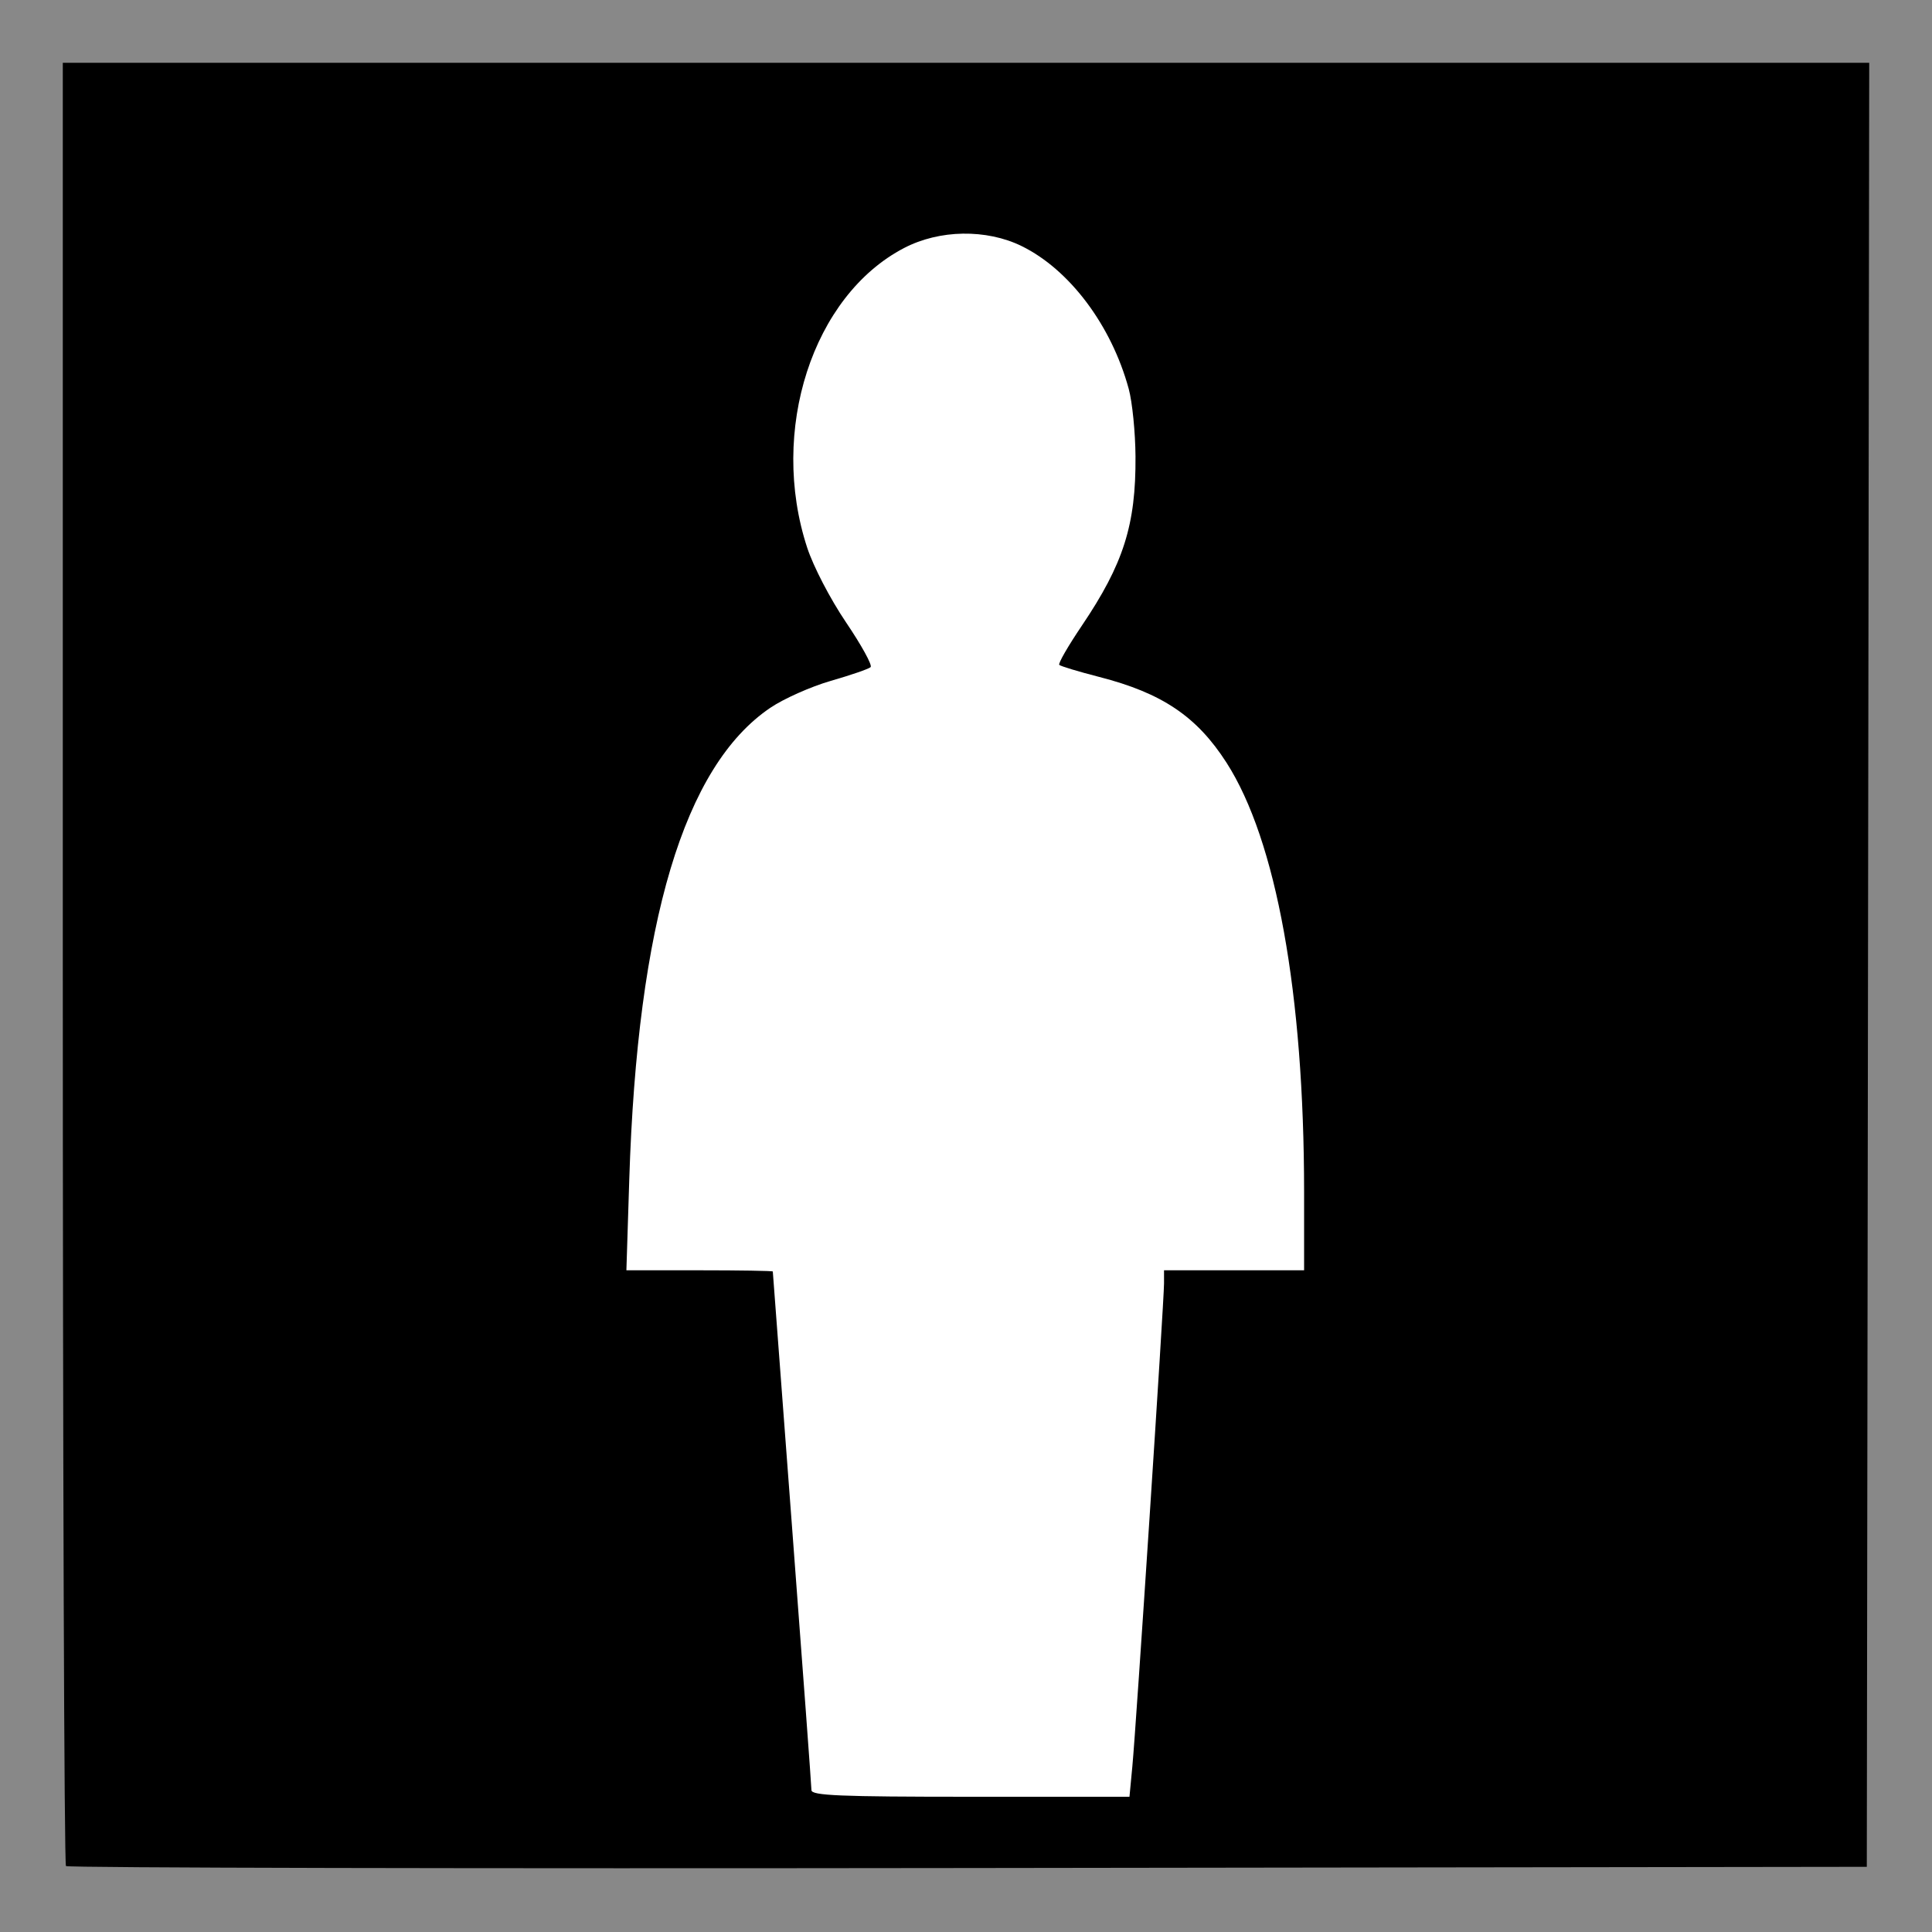
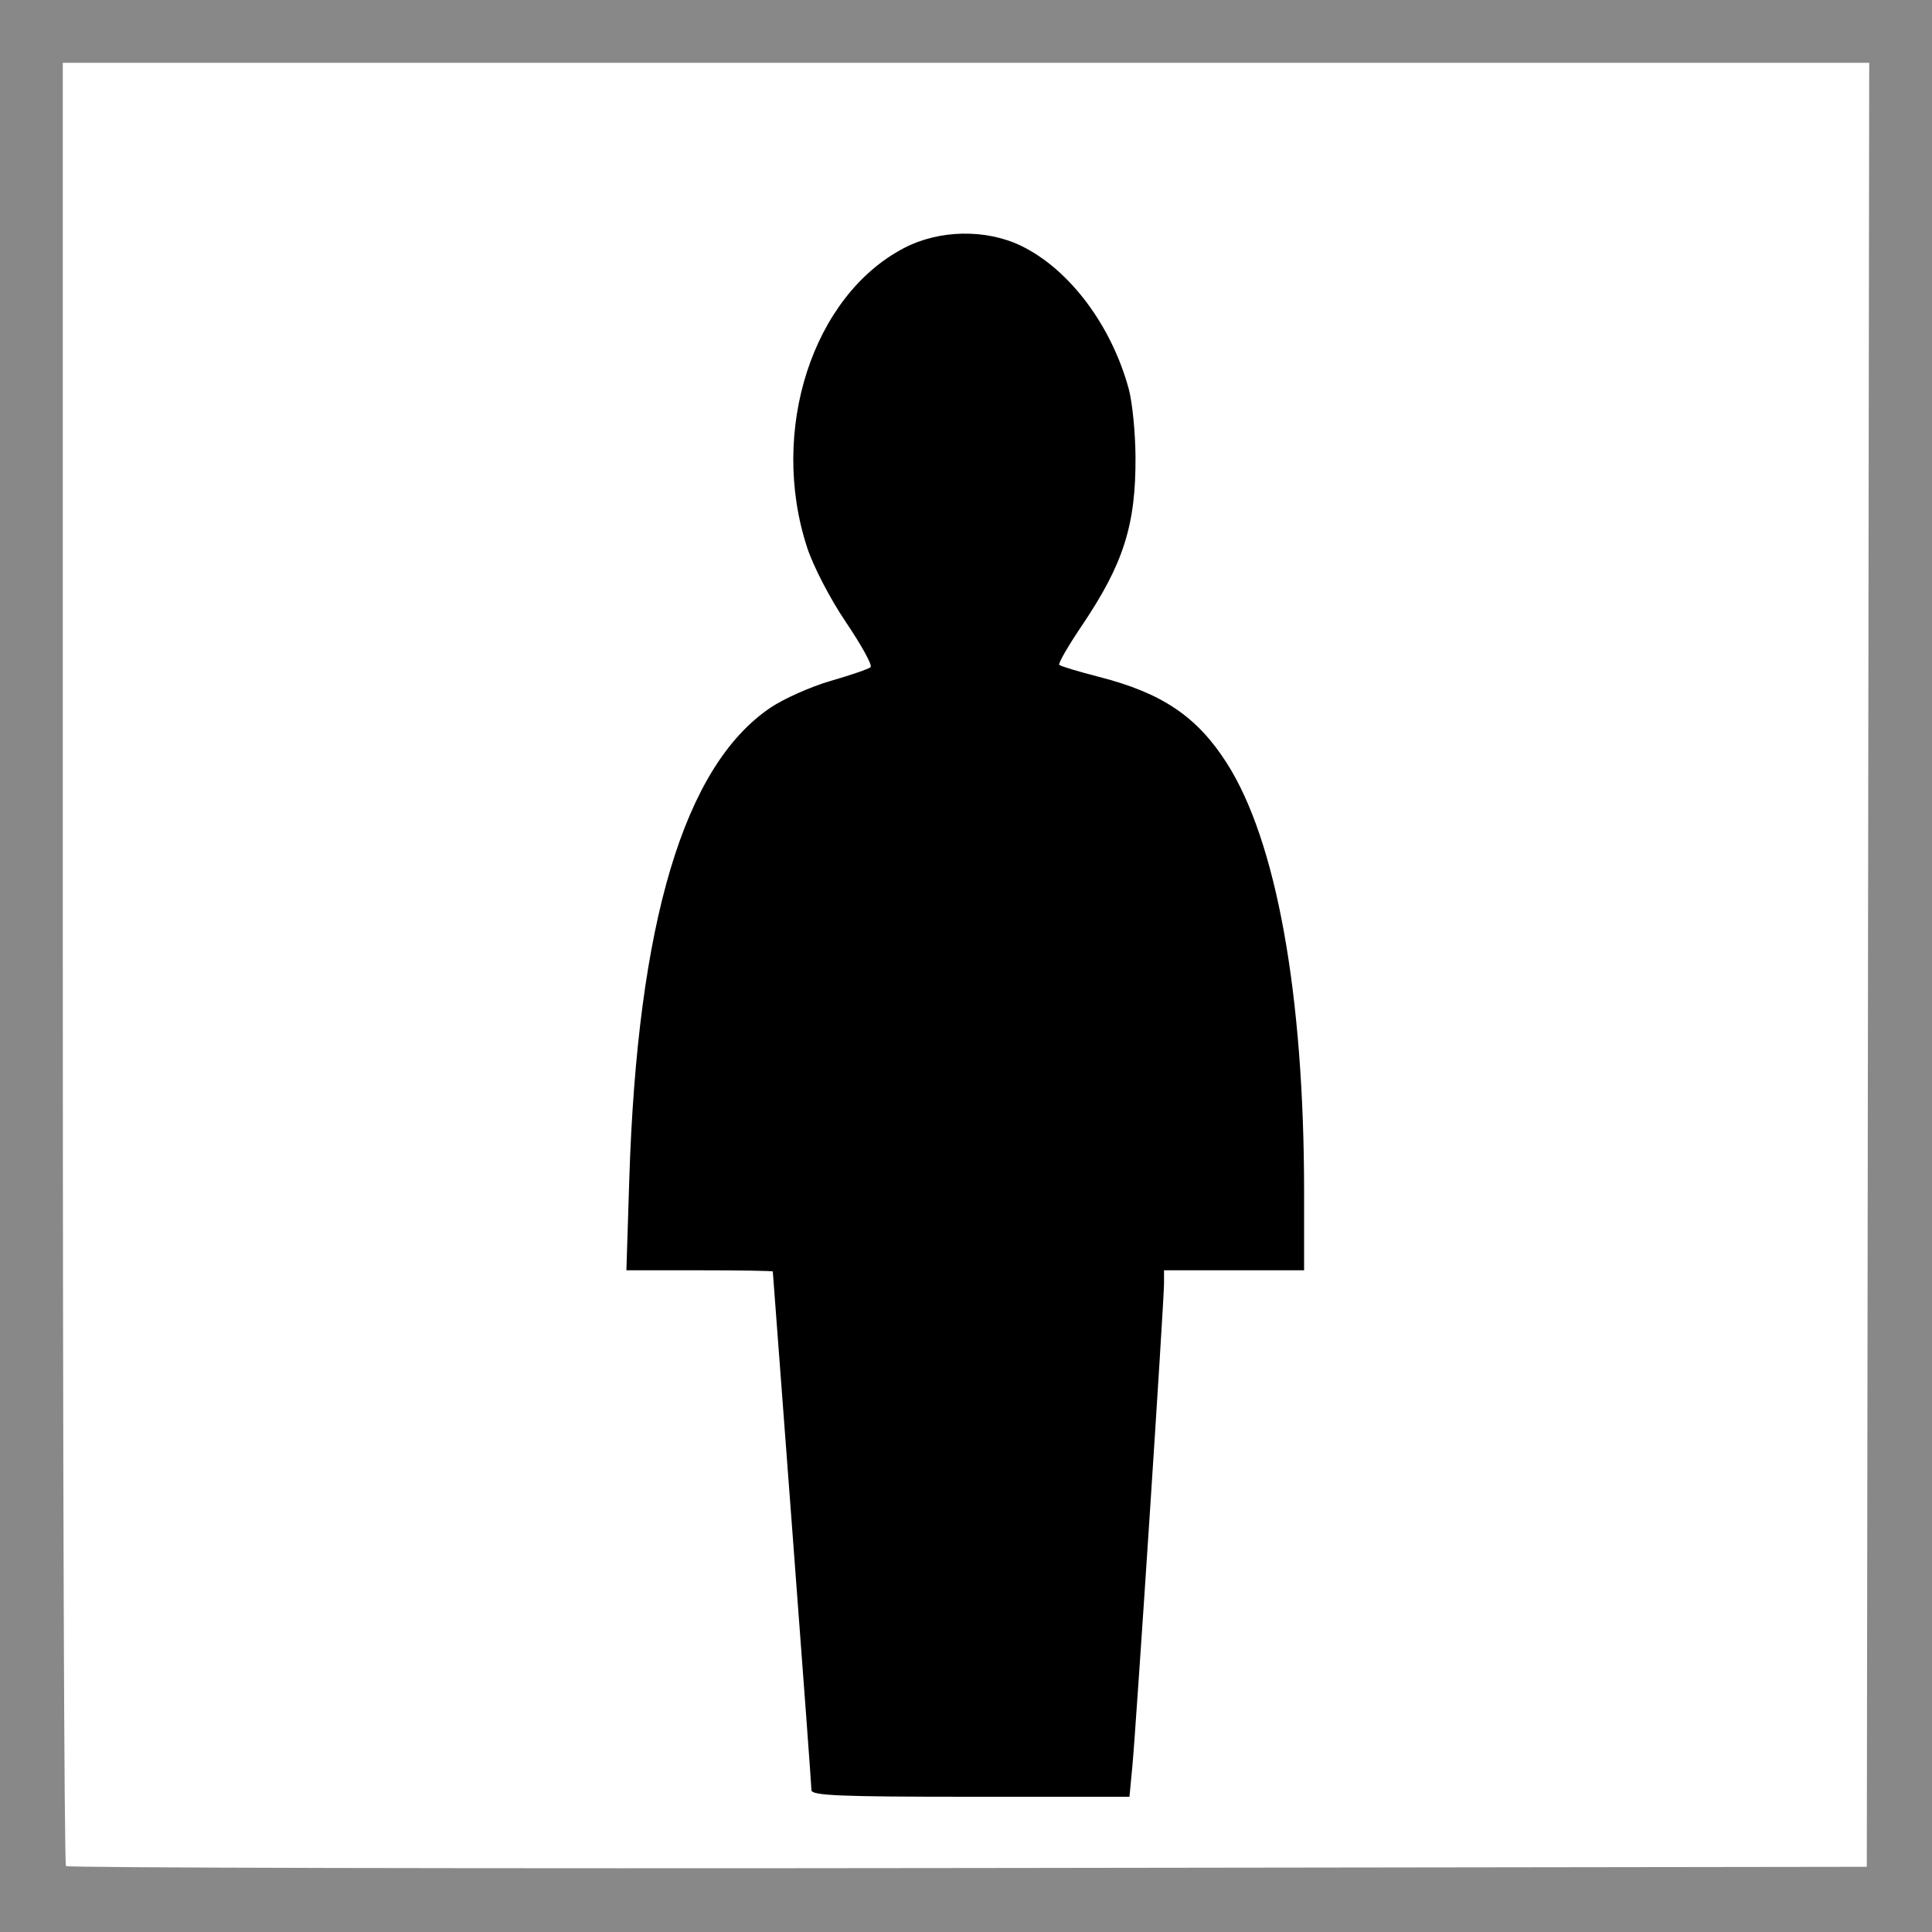
<svg xmlns="http://www.w3.org/2000/svg" width="400" height="400" id="svg2" version="1.1">
  <defs id="defs4">
    </defs>
  <g id="layer1" transform="translate(-336.684,-645.6778)">
    <rect style="fill:#888888;fill-opacity:1;stroke:none" id="rect3421-9" width="400" height="400" x="336.684" y="645.678" />
-     <path style="fill:#000000" d="m 349.686,658.682 0,186.344 c 0,102.483 0.288,186.632 0.656,187 0.368,0.368 84.406,0.545 186.75,0.406 l 186.094,-0.25 0.25,-186.75 0.25,-186.75 -187,0 -187,0 z" id="path3415-3" />
-     <path style="fill:#ffffff" d="M 199.344 48.375 C 195.085 48.441 190.826 49.449 187.188 51.344 C 168.225 61.22 159.18 89.204 167.125 113.406 C 168.397 117.282 171.863 123.973 175.156 128.844 C 178.351 133.569 180.656 137.743 180.25 138.125 C 179.844 138.507 176.125 139.779 172 140.969 C 167.875 142.158 162.257 144.667 159.5 146.531 C 141.627 158.613 131.967 190.878 130.281 244.25 L 129.688 263 L 144.844 263 C 153.178 263 160 263.113 160 263.25 C 160 263.387 161.8 287.288 164 316.375 C 166.2 345.462 168 369.875 168 370.625 C 168 371.75 173.767 372 200.906 372 L 233.844 372 L 234.438 365.75 C 235.195 357.896 241 269.417 241 265.719 L 241 263 L 255.5 263 L 270 263 L 270 246.75 C 269.987 205.699 264.246 173.97 253.938 157.906 C 247.798 148.338 240.595 143.487 227.594 140.156 C 223.326 139.063 219.587 137.93 219.312 137.656 C 219.038 137.382 221.147 133.744 223.969 129.562 C 232.626 116.733 235.186 108.635 235.094 94.5 C 235.061 89.55 234.438 83.25 233.688 80.5 C 230.099 67.341 221.438 55.803 211.5 50.938 C 207.861 49.156 203.603 48.309 199.344 48.375 z " transform="translate(336.684,645.6778)" id="path5610" />
+     <path style="fill:#ffffff" d="m 349.686,658.682 0,186.344 c 0,102.483 0.288,186.632 0.656,187 0.368,0.368 84.406,0.545 186.75,0.406 l 186.094,-0.25 0.25,-186.75 0.25,-186.75 -187,0 -187,0 z" id="path3415-3" />
+     <path style="fill:#000000" d="M 199.344 48.375 C 195.085 48.441 190.826 49.449 187.188 51.344 C 168.225 61.22 159.18 89.204 167.125 113.406 C 168.397 117.282 171.863 123.973 175.156 128.844 C 178.351 133.569 180.656 137.743 180.25 138.125 C 179.844 138.507 176.125 139.779 172 140.969 C 167.875 142.158 162.257 144.667 159.5 146.531 C 141.627 158.613 131.967 190.878 130.281 244.25 L 129.688 263 L 144.844 263 C 153.178 263 160 263.113 160 263.25 C 160 263.387 161.8 287.288 164 316.375 C 166.2 345.462 168 369.875 168 370.625 C 168 371.75 173.767 372 200.906 372 L 233.844 372 L 234.438 365.75 C 235.195 357.896 241 269.417 241 265.719 L 241 263 L 255.5 263 L 270 263 L 270 246.75 C 269.987 205.699 264.246 173.97 253.938 157.906 C 247.798 148.338 240.595 143.487 227.594 140.156 C 223.326 139.063 219.587 137.93 219.312 137.656 C 219.038 137.382 221.147 133.744 223.969 129.562 C 232.626 116.733 235.186 108.635 235.094 94.5 C 235.061 89.55 234.438 83.25 233.688 80.5 C 230.099 67.341 221.438 55.803 211.5 50.938 C 207.861 49.156 203.603 48.309 199.344 48.375 z " transform="translate(336.684,645.6778)" id="path5610" />
  </g>
</svg>
